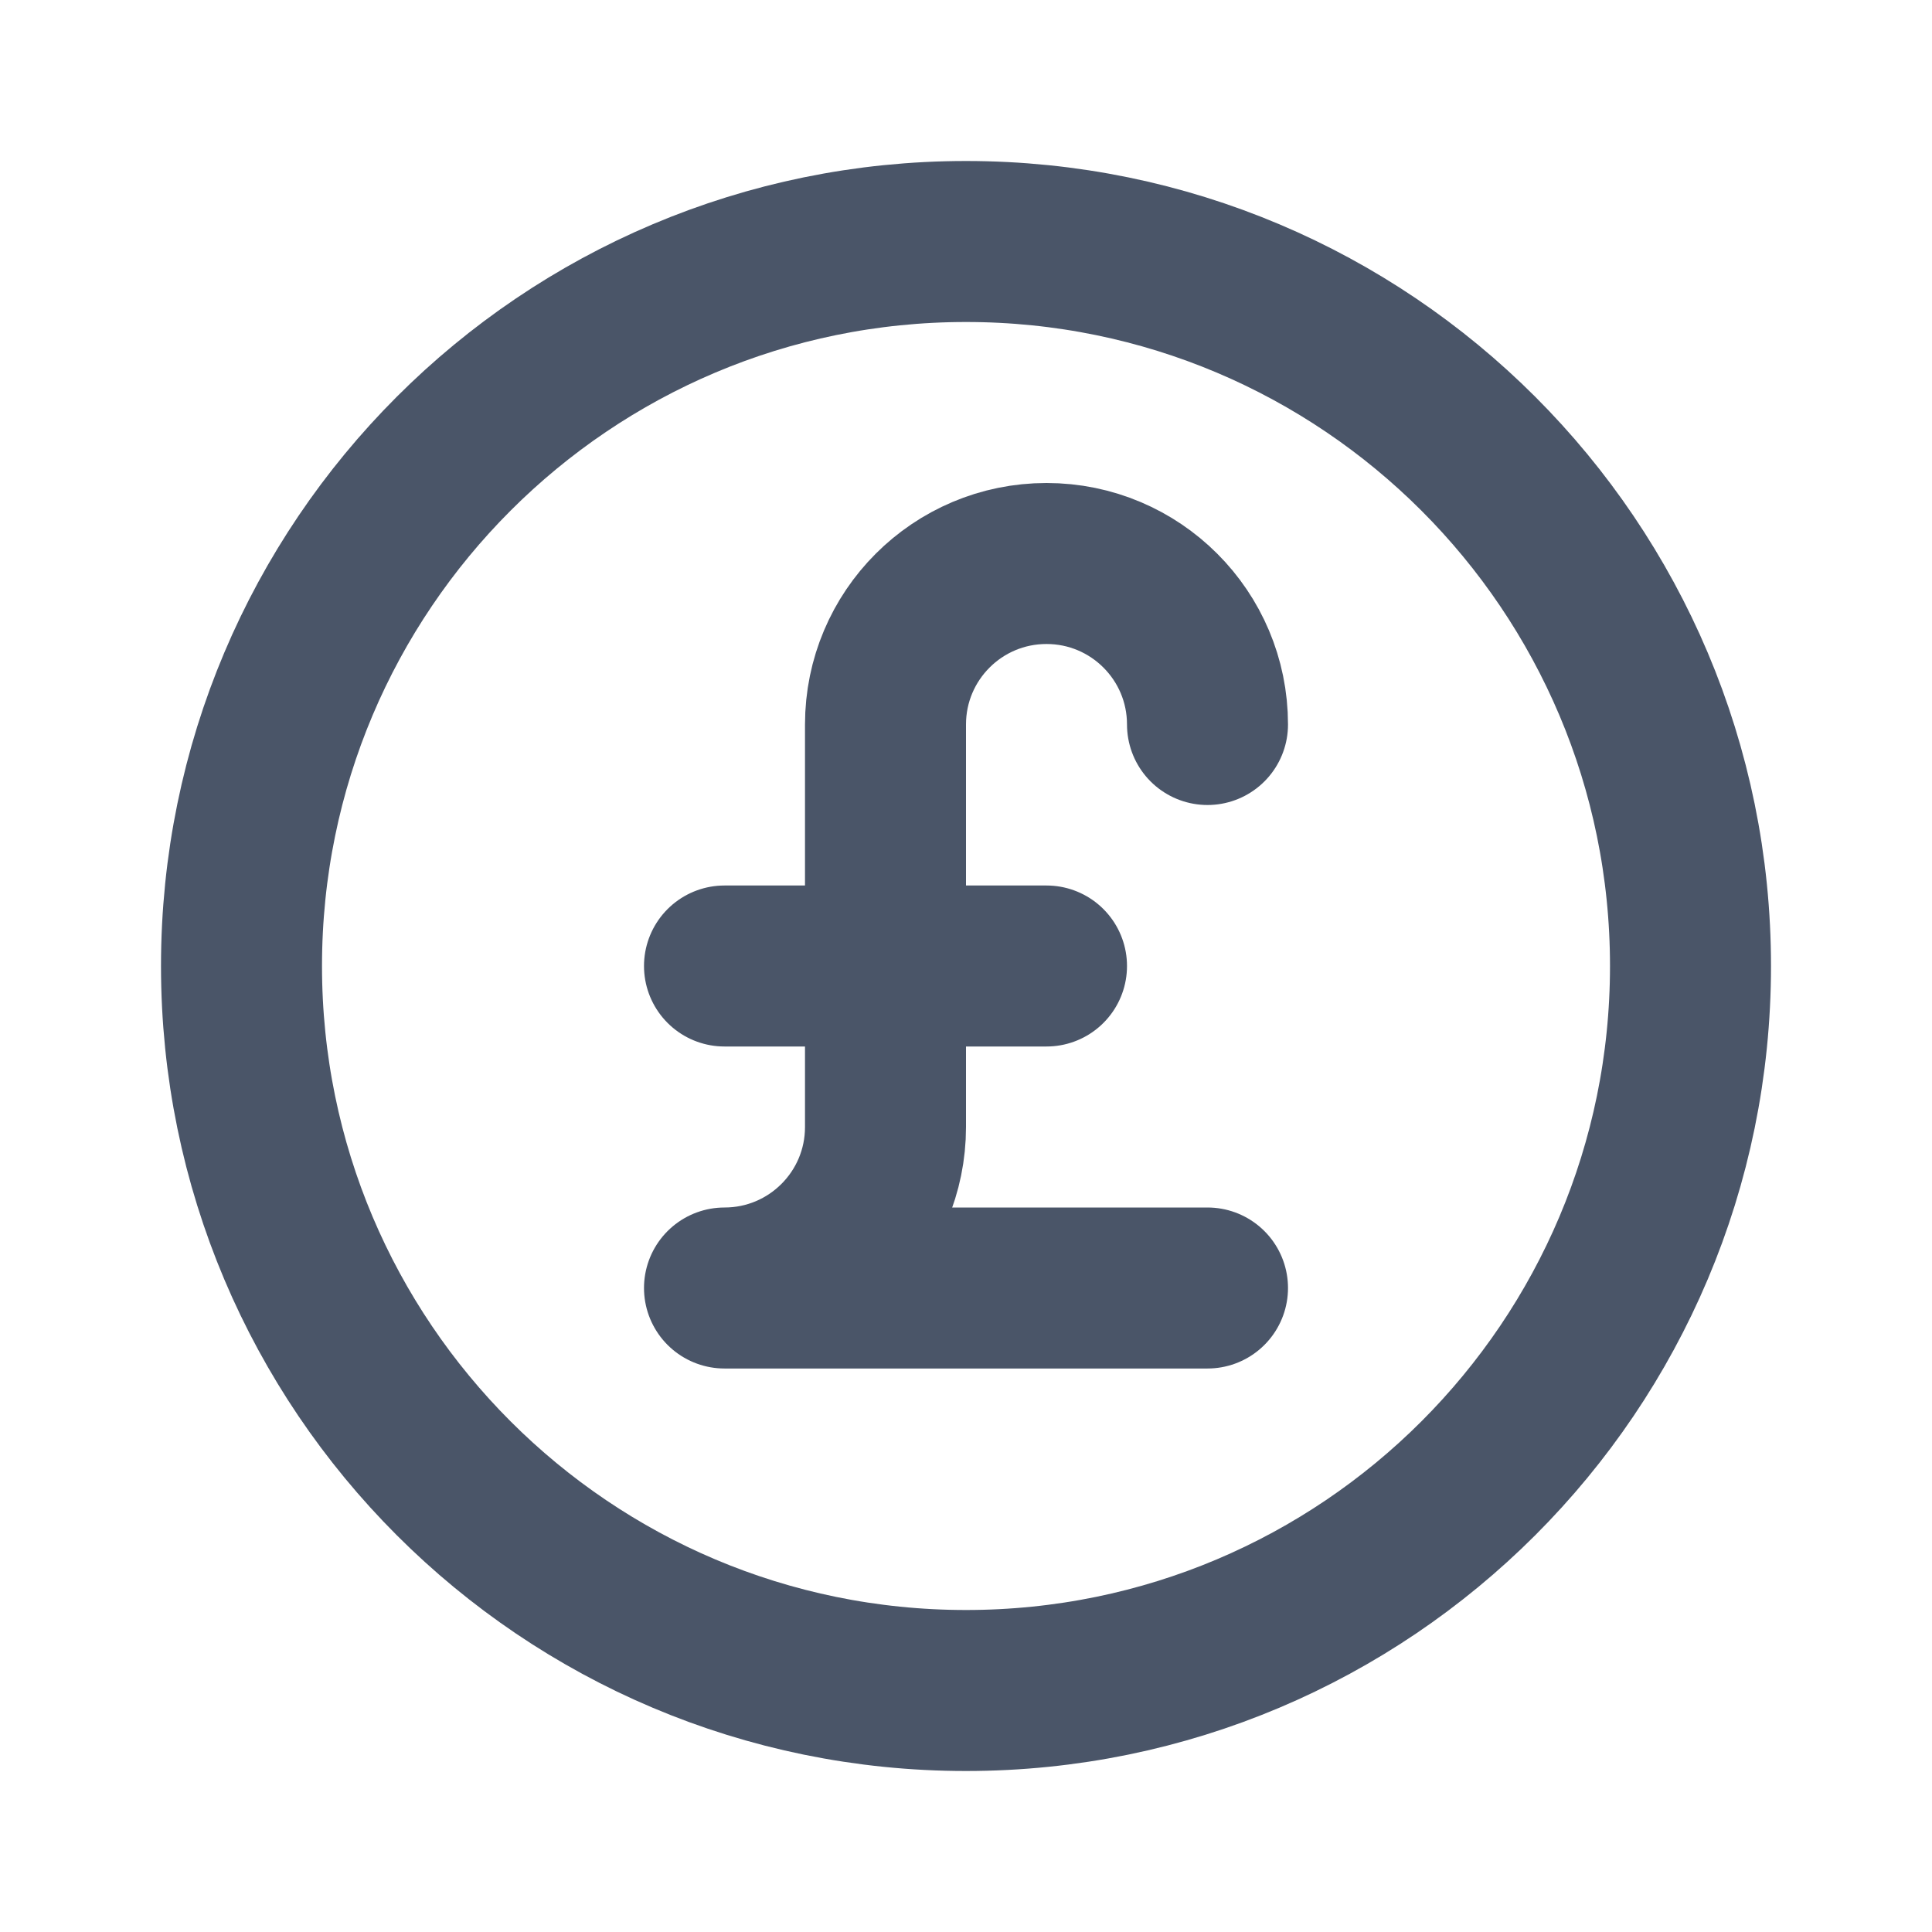
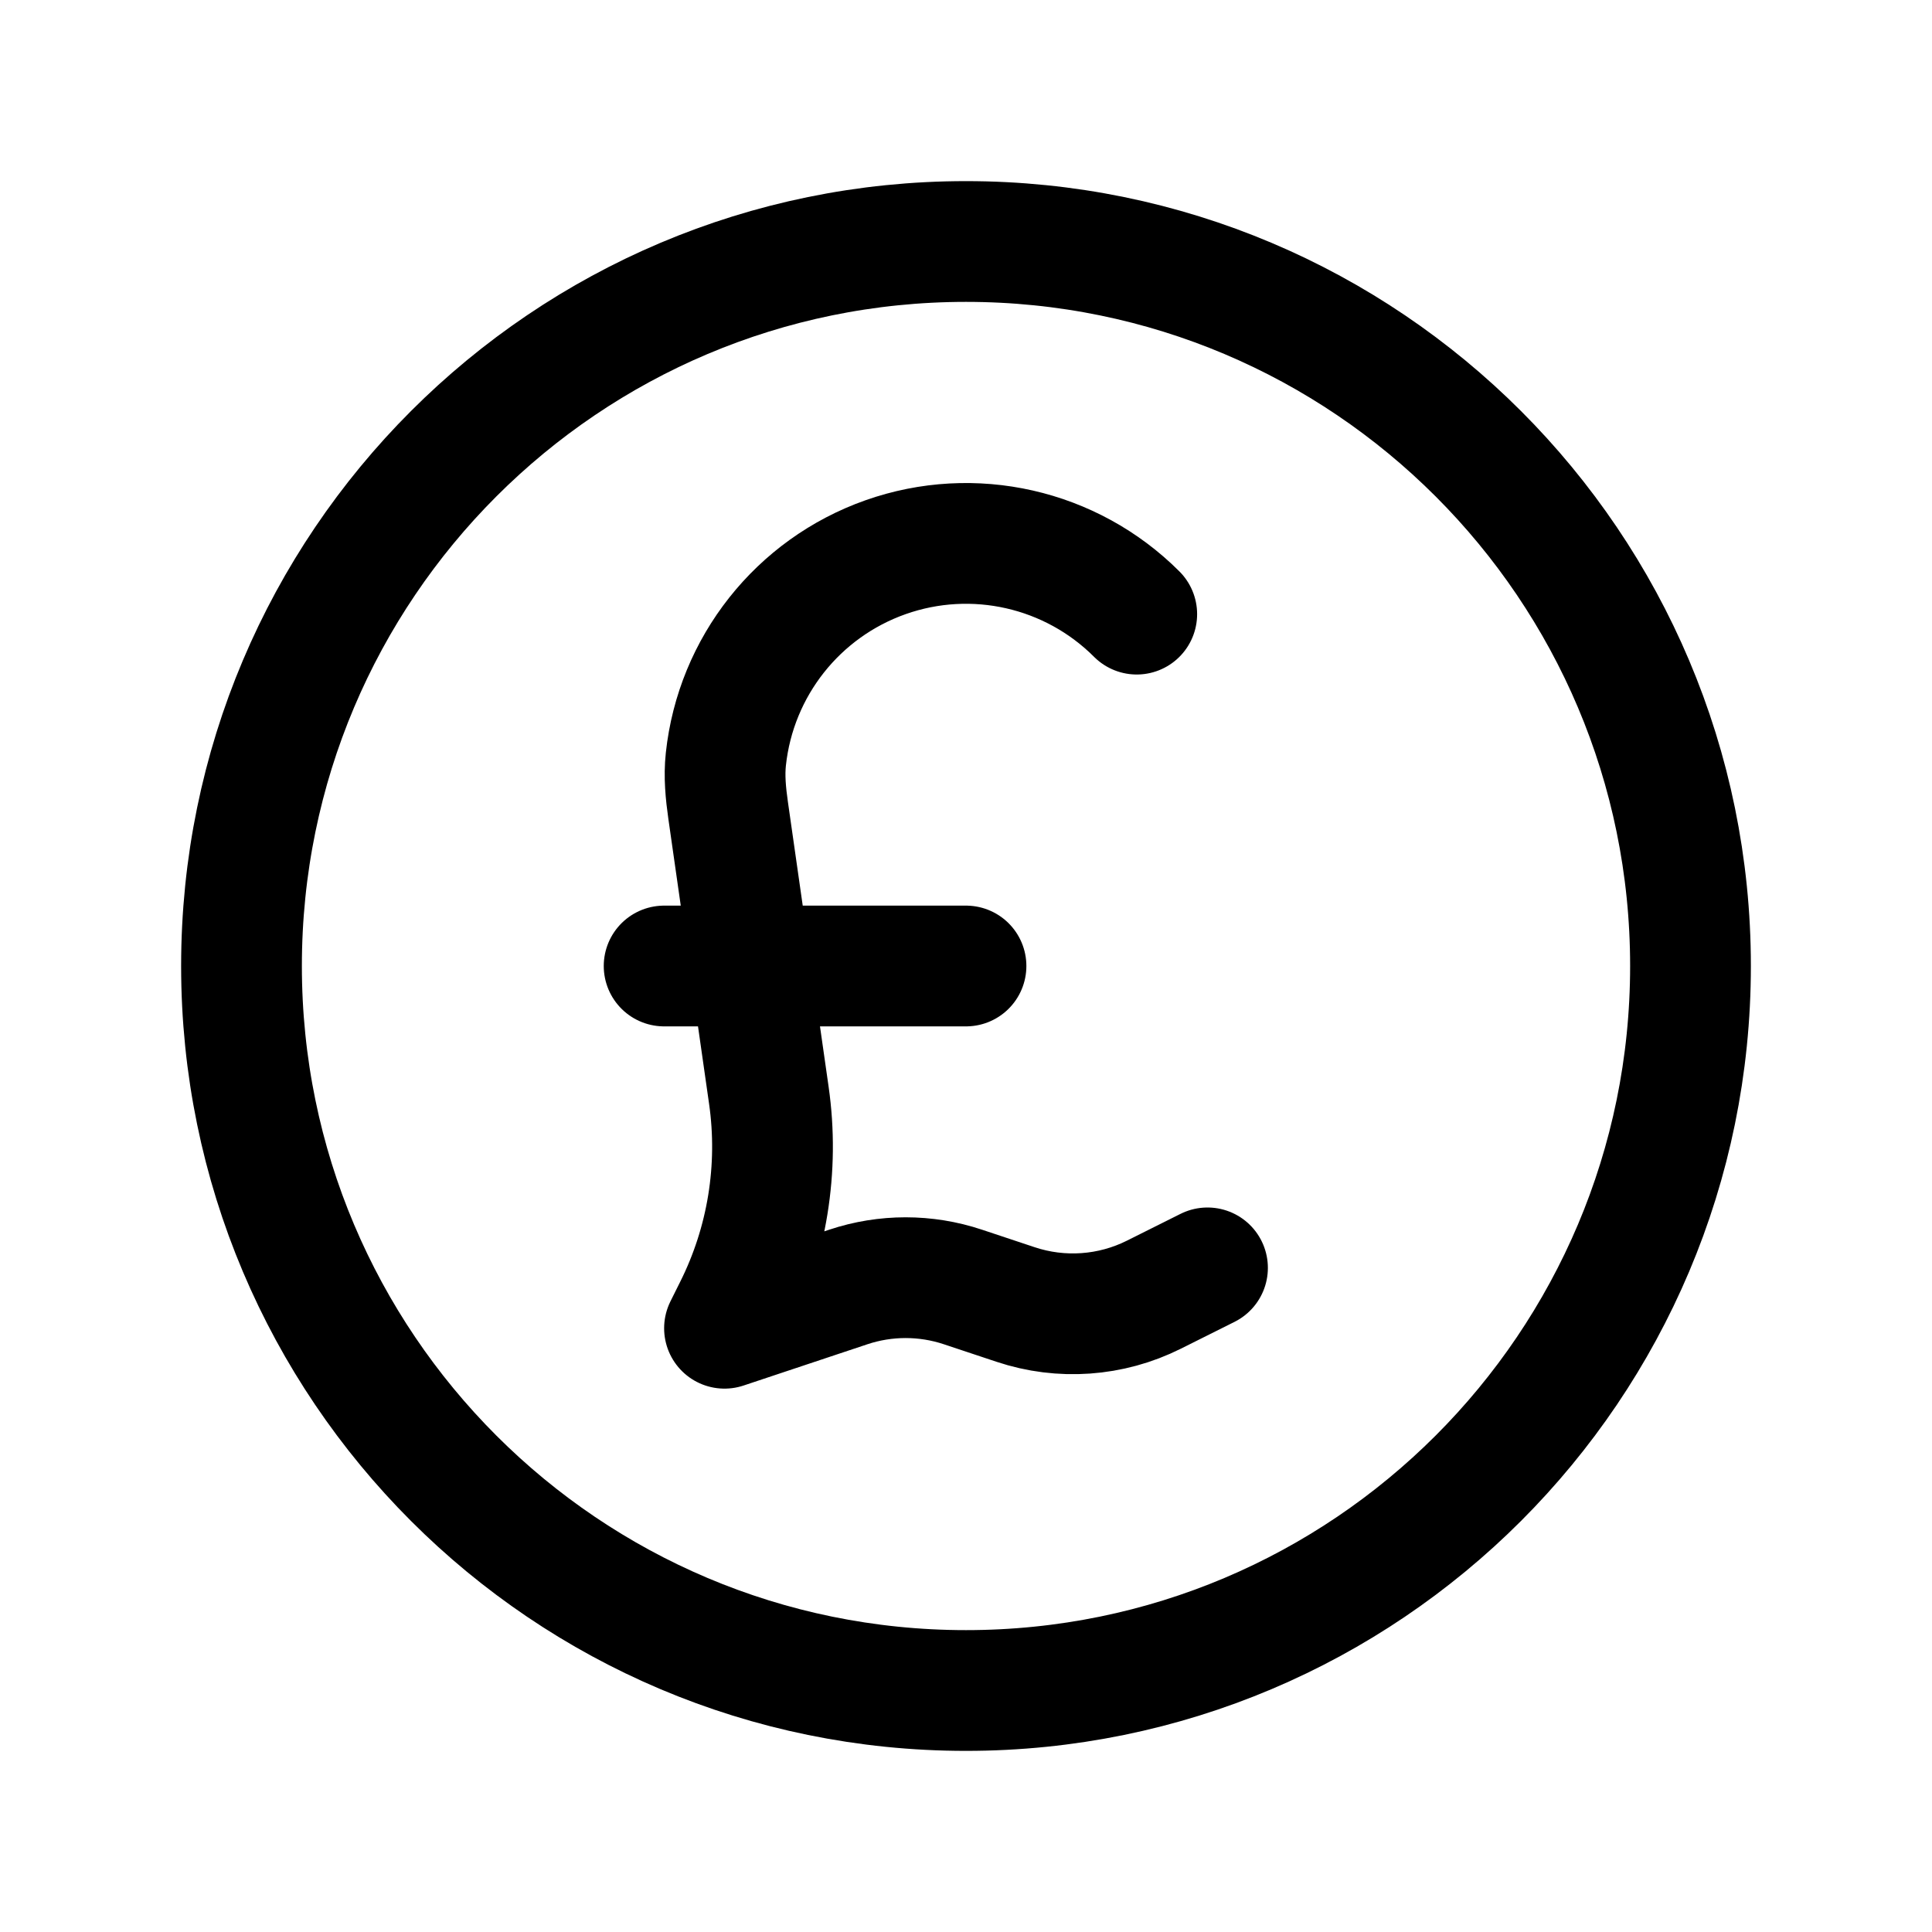
- <svg xmlns="http://www.w3.org/2000/svg" width="24" height="24" viewBox="0 0 24 24" fill="none">
-   <path d="M15 9C15 7.895 14.105 7 13 7C11.895 7 11 7.895 11 9V14C11 15.105 10.105 16 9 16H15M9 12H13M21 12C21 16.971 16.971 21 12 21C7.029 21 3 16.971 3 12C3 7.029 7.029 3 12 3C16.971 3 21 7.029 21 12Z" stroke="#4A5568" stroke-width="2" stroke-linecap="round" stroke-linejoin="round" />
+ <svg xmlns="http://www.w3.org/2000/svg" fill="none" viewBox="0 0 24 24" stroke-width="1.5" stroke="currentColor" aria-hidden="true">
+   <path stroke-linecap="round" stroke-linejoin="round" d="M14.121 7.629A3 3 0 009.017 9.43c-.023.212-.002.425.028.636l.506 3.541a4.5 4.5 0 01-.43 2.65L9 16.5l1.539-.513a2.25 2.25 0 011.422 0l.655.218a2.25 2.25 0 001.718-.122L15 15.75M8.25 12H12m9 0a9 9 0 11-18 0 9 9 0 0118 0z" />
</svg>
